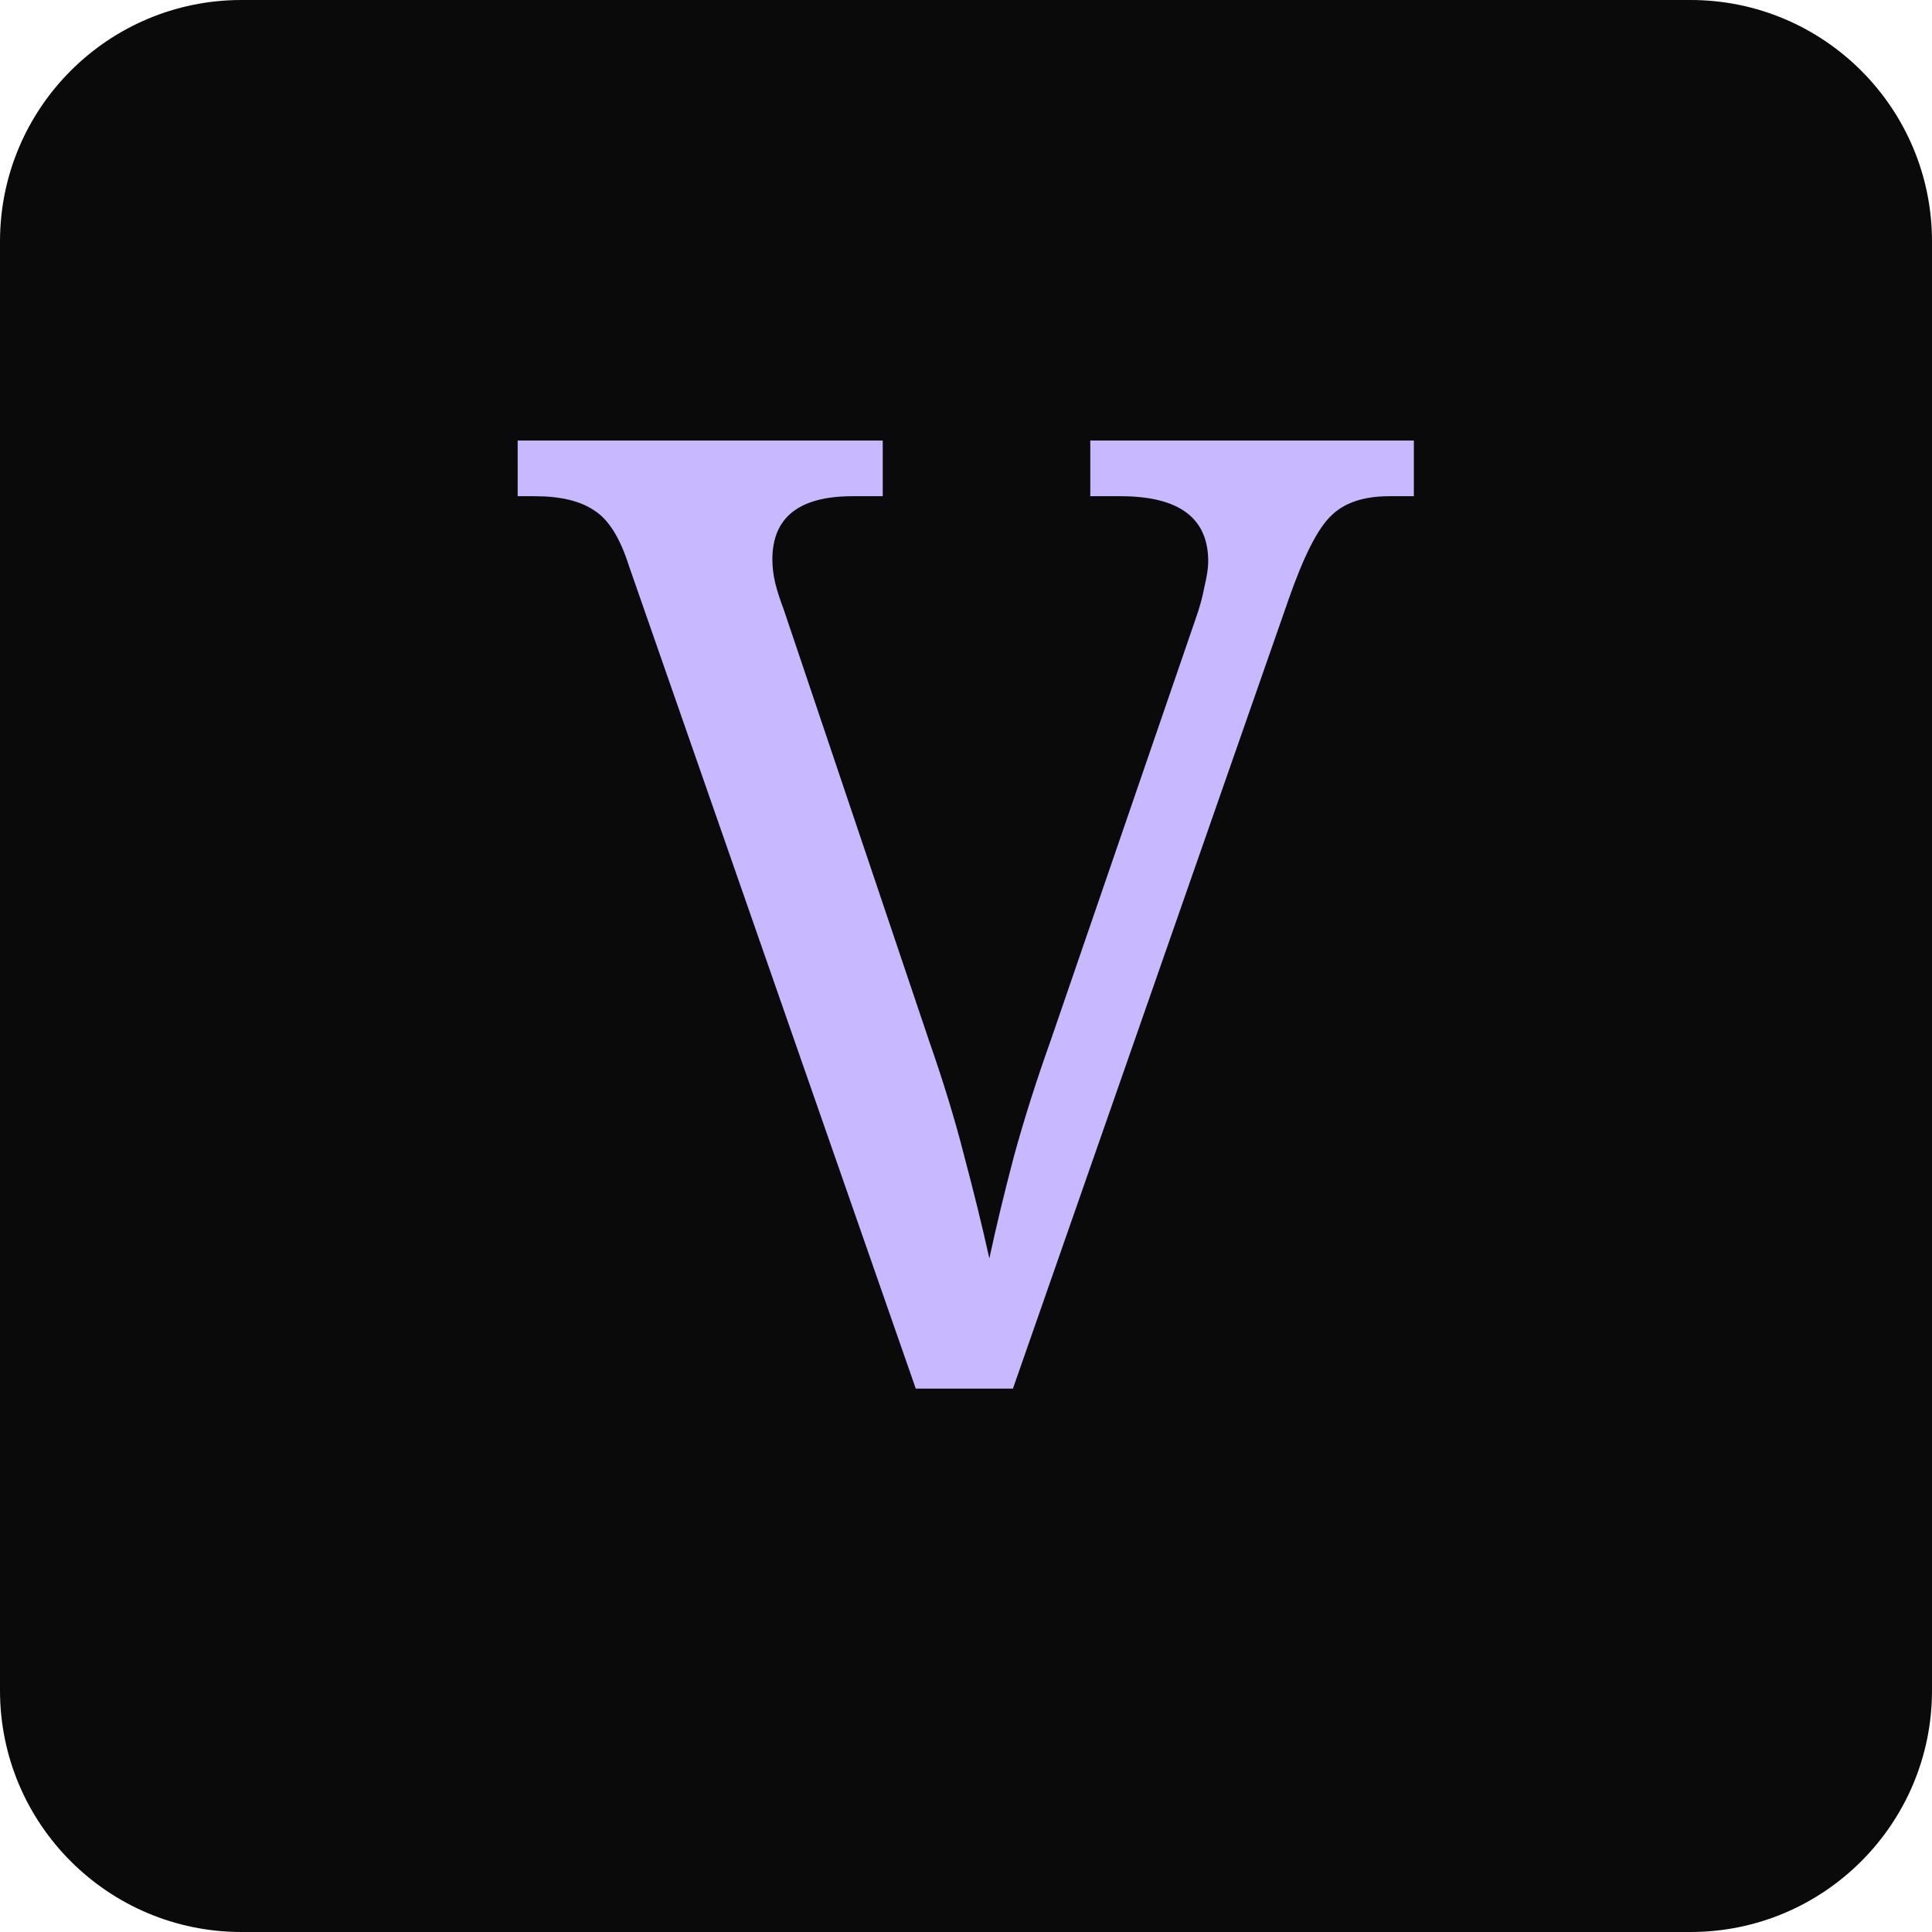
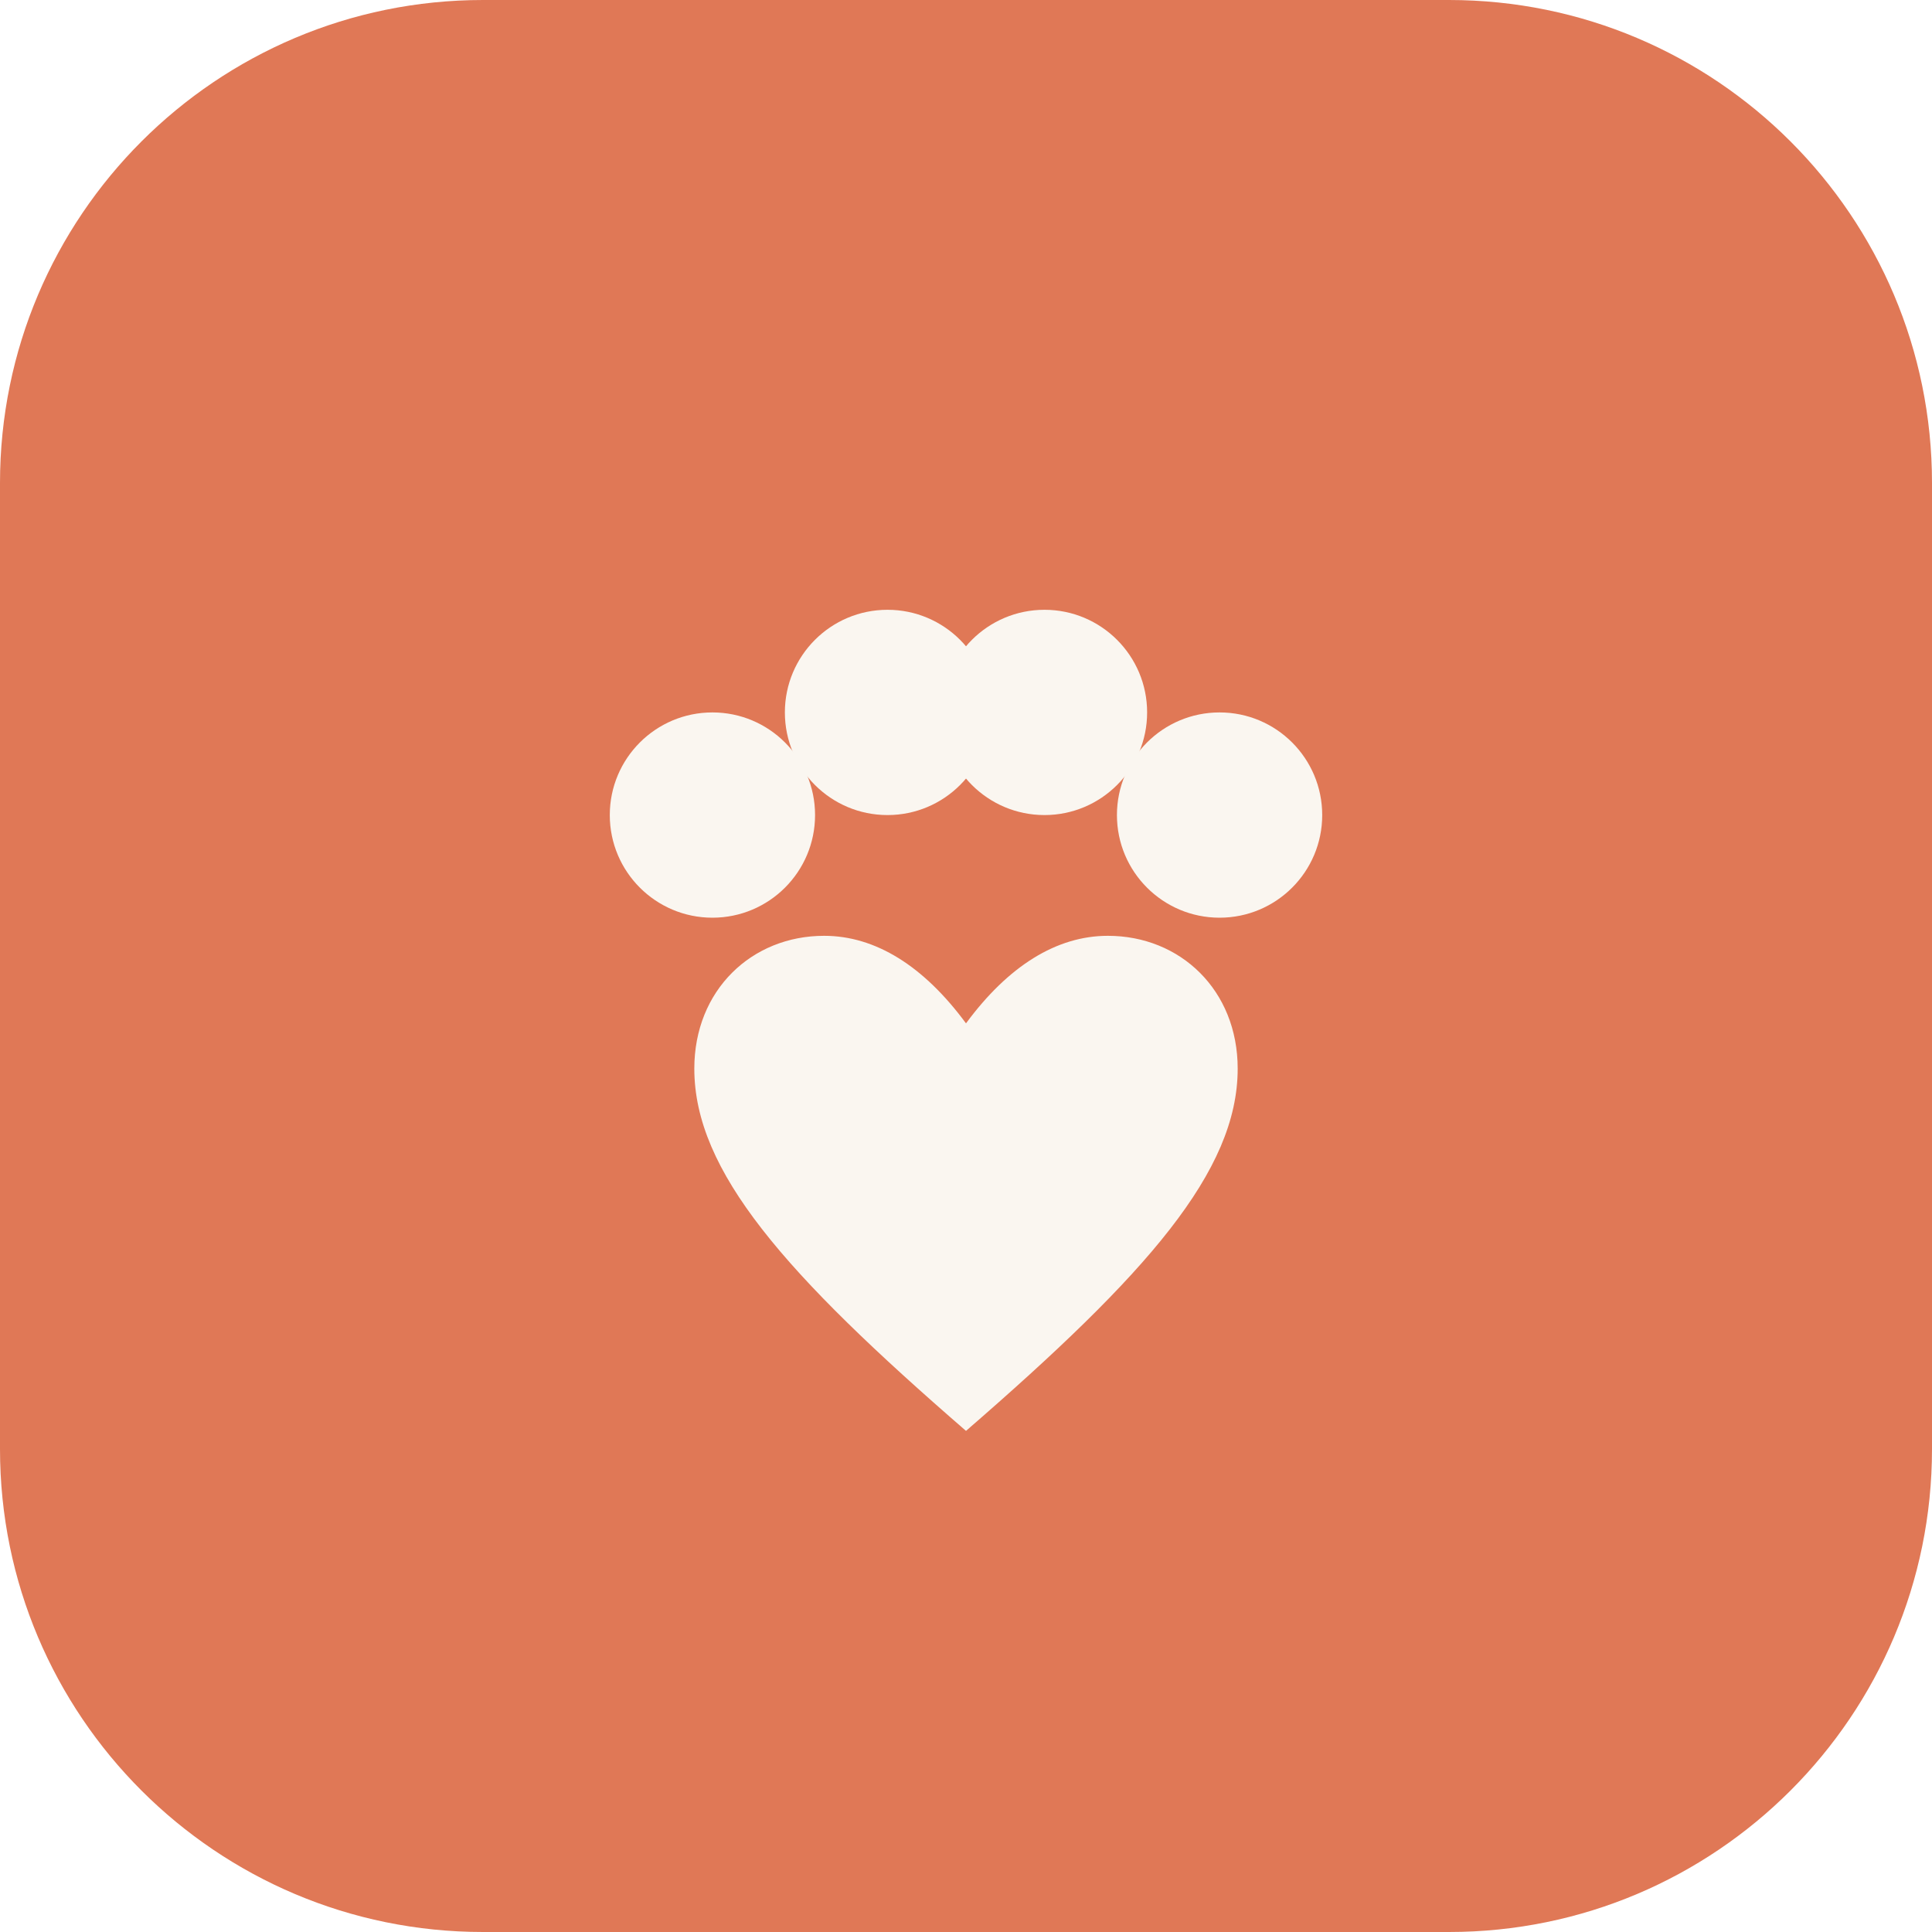
<svg xmlns="http://www.w3.org/2000/svg" viewBox="0 0 32 32">
-   <rect width="32" height="32" rx="4" fill="#0A0A0B" />
-   <text x="16" y="23" text-anchor="middle" font-family="Georgia, serif" font-size="22" font-weight="400" fill="#C8B8FF">V</text>
+   <rect width="32" height="32" rx="8" fill="#E07856" />
+   <g fill="#FAF6F0" transform="translate(4 4)">
+     <circle cx="7.8" cy="9.5" r="1.7" />
+     <circle cx="10.7" cy="7.8" r="1.7" />
+     <circle cx="13.3" cy="7.8" r="1.7" />
+     <circle cx="16.2" cy="9.5" r="1.7" />
+     <path d="M12 19.7c-3-2.6-4.5-4.3-4.5-6 0-1.3.95-2.2 2.15-2.2.85 0 1.65.5 2.35 1.45.7-.95 1.5-1.45 2.35-1.45 1.2 0 2.15.9 2.15 2.2 0 1.7-1.5 3.4-4.5 6Z" />
+   </g>
</svg>
